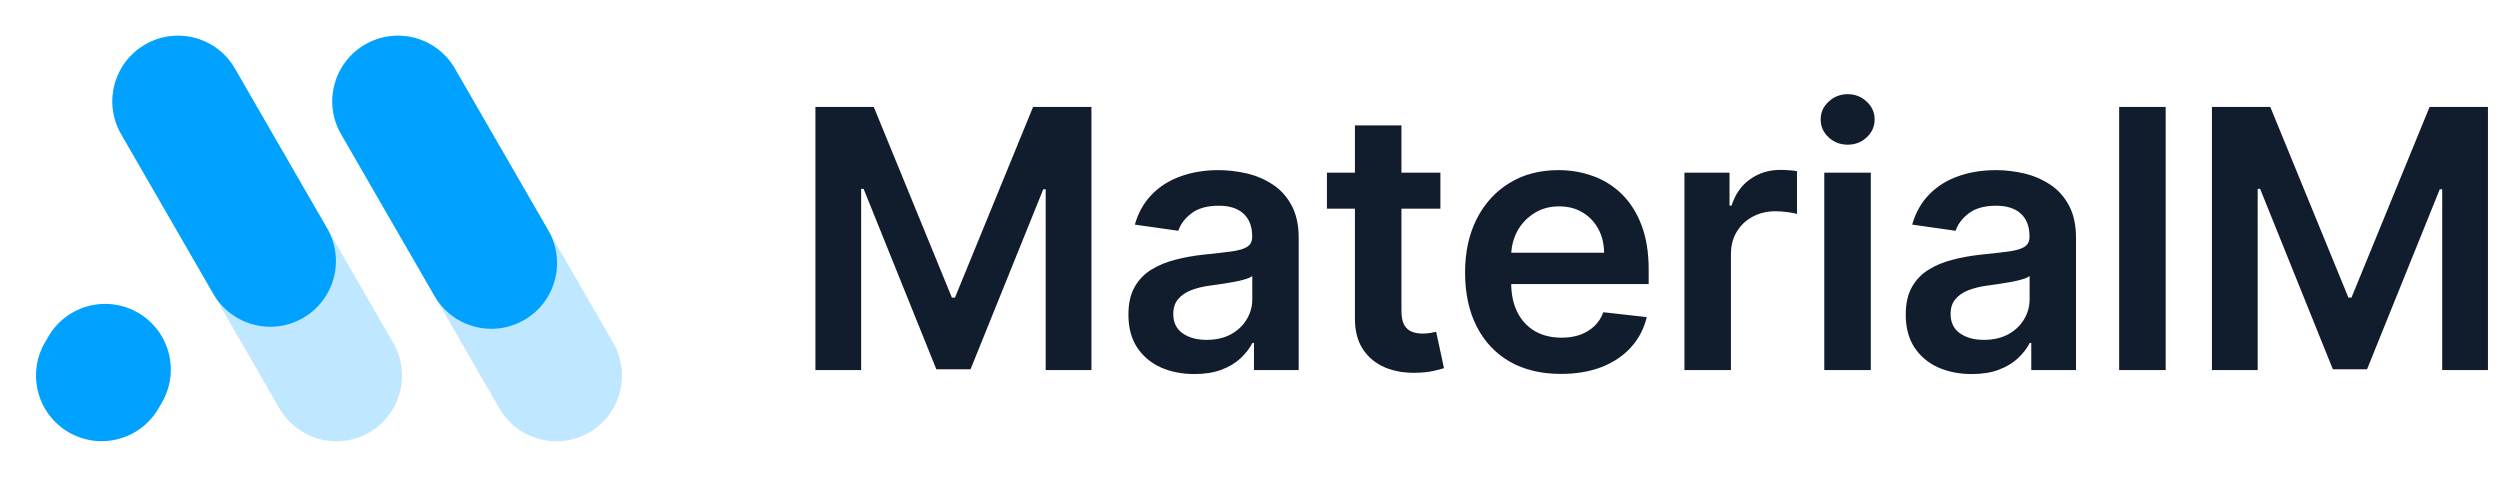
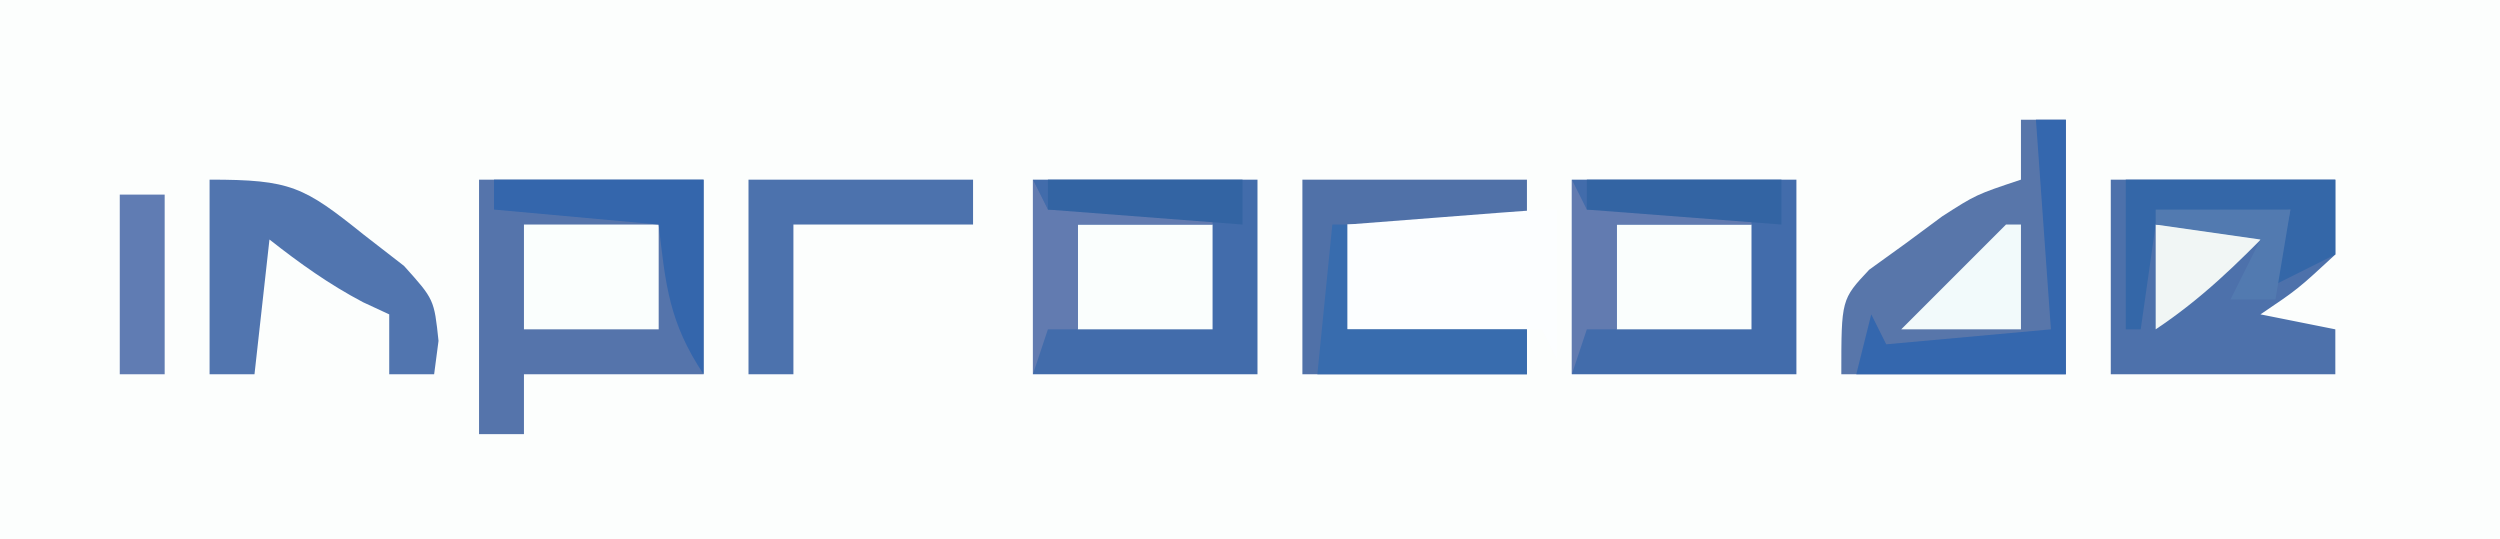
- <svg xmlns="http://www.w3.org/2000/svg" width="152" height="29" viewBox="0 0 152 29" fill="none">
-   <path d="M2.943 20.459L2.733 20.82C1.623 22.725 2.267 25.17 4.172 26.28L4.172 26.28C6.077 27.39 8.521 26.746 9.631 24.841L9.842 24.48C10.952 22.575 10.308 20.131 8.403 19.021L8.403 19.021C6.498 17.91 4.054 18.555 2.943 20.459Z" fill="#00A1FF" />
-   <path opacity="0.25" d="M7.365 8.16L16.992 24.834C18.095 26.743 20.536 27.397 22.446 26.295L22.446 26.295C24.355 25.192 25.009 22.751 23.907 20.841L14.28 4.167C13.178 2.258 10.736 1.604 8.827 2.706C6.917 3.809 6.263 6.25 7.365 8.16Z" fill="#00A1FF" />
-   <path opacity="0.25" d="M20.74 8.16L30.367 24.834C31.47 26.743 33.911 27.397 35.821 26.295L35.821 26.295C37.73 25.192 38.384 22.751 37.282 20.841L27.655 4.167C26.553 2.258 24.111 1.604 22.202 2.706C20.292 3.809 19.638 6.25 20.74 8.16Z" fill="#00A1FF" />
-   <path d="M7.367 8.159L12.973 17.869C14.075 19.778 16.517 20.433 18.426 19.33L18.426 19.33C20.336 18.228 20.99 15.786 19.887 13.877L14.281 4.167C13.179 2.257 10.738 1.603 8.828 2.706C6.919 3.808 6.264 6.25 7.367 8.159Z" fill="#00A1FF" />
-   <path d="M20.74 8.159L26.418 17.994C27.52 19.903 29.962 20.558 31.871 19.455L31.871 19.455C33.781 18.353 34.435 15.911 33.333 14.002L27.654 4.166C26.552 2.257 24.11 1.603 22.201 2.705C20.291 3.808 19.637 6.249 20.74 8.159Z" fill="#00A1FF" />
-   <path d="M49.578 6.5H53.125L57.875 18.094H58.062L62.812 6.5H66.359V22.5H63.578V11.508H63.43L59.008 22.453H56.93L52.508 11.484H52.359V22.5H49.578V6.5ZM72.624 22.742C71.863 22.742 71.178 22.607 70.569 22.336C69.965 22.06 69.486 21.654 69.132 21.117C68.783 20.581 68.608 19.919 68.608 19.133C68.608 18.456 68.733 17.896 68.983 17.453C69.233 17.01 69.574 16.656 70.007 16.391C70.439 16.125 70.926 15.925 71.468 15.789C72.014 15.648 72.579 15.547 73.163 15.484C73.866 15.412 74.436 15.346 74.874 15.289C75.311 15.227 75.629 15.133 75.827 15.008C76.03 14.878 76.132 14.677 76.132 14.406V14.359C76.132 13.771 75.957 13.315 75.608 12.992C75.259 12.669 74.757 12.508 74.1 12.508C73.408 12.508 72.858 12.659 72.452 12.961C72.051 13.263 71.78 13.62 71.639 14.031L68.999 13.656C69.207 12.927 69.551 12.318 70.03 11.828C70.509 11.333 71.095 10.963 71.788 10.719C72.481 10.469 73.246 10.344 74.085 10.344C74.663 10.344 75.238 10.412 75.811 10.547C76.384 10.682 76.908 10.906 77.382 11.219C77.856 11.526 78.236 11.945 78.522 12.477C78.814 13.008 78.96 13.672 78.96 14.469V22.5H76.241V20.852H76.147C75.975 21.185 75.733 21.497 75.421 21.789C75.113 22.076 74.725 22.307 74.257 22.484C73.793 22.656 73.249 22.742 72.624 22.742ZM73.358 20.664C73.926 20.664 74.418 20.552 74.835 20.328C75.251 20.099 75.572 19.797 75.796 19.422C76.025 19.047 76.139 18.638 76.139 18.195V16.781C76.051 16.854 75.9 16.922 75.686 16.984C75.478 17.047 75.243 17.102 74.983 17.148C74.723 17.195 74.465 17.237 74.21 17.273C73.954 17.31 73.733 17.341 73.546 17.367C73.124 17.424 72.746 17.518 72.413 17.648C72.079 17.779 71.817 17.961 71.624 18.195C71.431 18.424 71.335 18.721 71.335 19.086C71.335 19.607 71.525 20 71.905 20.266C72.285 20.531 72.77 20.664 73.358 20.664ZM87.576 10.5V12.688H80.677V10.5H87.576ZM82.38 7.625H85.208V18.891C85.208 19.271 85.266 19.562 85.38 19.766C85.5 19.963 85.656 20.099 85.849 20.172C86.042 20.245 86.255 20.281 86.49 20.281C86.667 20.281 86.828 20.268 86.974 20.242C87.125 20.216 87.24 20.193 87.318 20.172L87.794 22.383C87.643 22.435 87.427 22.492 87.146 22.555C86.87 22.617 86.531 22.654 86.13 22.664C85.422 22.685 84.784 22.578 84.216 22.344C83.648 22.104 83.198 21.734 82.865 21.234C82.537 20.734 82.375 20.109 82.38 19.359V7.625ZM94.904 22.734C93.701 22.734 92.662 22.484 91.787 21.984C90.918 21.479 90.248 20.766 89.779 19.844C89.311 18.917 89.076 17.826 89.076 16.57C89.076 15.336 89.311 14.253 89.779 13.32C90.253 12.383 90.915 11.654 91.764 11.133C92.613 10.607 93.61 10.344 94.756 10.344C95.496 10.344 96.194 10.463 96.85 10.703C97.511 10.938 98.095 11.302 98.6 11.797C99.11 12.292 99.511 12.922 99.803 13.688C100.095 14.448 100.24 15.354 100.24 16.406V17.273H90.404V15.367H97.529C97.524 14.825 97.407 14.344 97.178 13.922C96.949 13.495 96.628 13.159 96.217 12.914C95.811 12.669 95.337 12.547 94.795 12.547C94.217 12.547 93.709 12.688 93.272 12.969C92.834 13.245 92.493 13.609 92.248 14.062C92.009 14.51 91.886 15.003 91.881 15.539V17.203C91.881 17.901 92.009 18.5 92.264 19C92.519 19.495 92.876 19.875 93.334 20.141C93.793 20.401 94.329 20.531 94.944 20.531C95.355 20.531 95.727 20.474 96.061 20.359C96.394 20.24 96.683 20.065 96.928 19.836C97.173 19.607 97.358 19.323 97.483 18.984L100.123 19.281C99.957 19.979 99.639 20.588 99.17 21.109C98.707 21.625 98.113 22.026 97.389 22.312C96.665 22.594 95.837 22.734 94.904 22.734ZM102.413 22.5V10.5H105.155V12.5H105.28C105.499 11.807 105.874 11.273 106.405 10.898C106.942 10.518 107.554 10.328 108.241 10.328C108.397 10.328 108.572 10.336 108.765 10.352C108.962 10.362 109.127 10.38 109.257 10.406V13.008C109.137 12.966 108.947 12.93 108.686 12.898C108.431 12.862 108.184 12.844 107.944 12.844C107.429 12.844 106.965 12.956 106.554 13.18C106.147 13.398 105.827 13.703 105.593 14.094C105.358 14.484 105.241 14.935 105.241 15.445V22.5H102.413ZM110.916 22.5V10.5H113.744V22.5H110.916ZM112.338 8.797C111.89 8.797 111.504 8.648 111.181 8.352C110.858 8.049 110.697 7.687 110.697 7.266C110.697 6.838 110.858 6.477 111.181 6.18C111.504 5.878 111.89 5.727 112.338 5.727C112.791 5.727 113.176 5.878 113.494 6.18C113.817 6.477 113.978 6.838 113.978 7.266C113.978 7.687 113.817 8.049 113.494 8.352C113.176 8.648 112.791 8.797 112.338 8.797ZM119.885 22.742C119.125 22.742 118.44 22.607 117.83 22.336C117.226 22.06 116.747 21.654 116.393 21.117C116.044 20.581 115.869 19.919 115.869 19.133C115.869 18.456 115.994 17.896 116.244 17.453C116.494 17.01 116.836 16.656 117.268 16.391C117.7 16.125 118.187 15.925 118.729 15.789C119.276 15.648 119.841 15.547 120.424 15.484C121.127 15.412 121.698 15.346 122.135 15.289C122.573 15.227 122.89 15.133 123.088 15.008C123.291 14.878 123.393 14.677 123.393 14.406V14.359C123.393 13.771 123.218 13.315 122.869 12.992C122.52 12.669 122.018 12.508 121.362 12.508C120.669 12.508 120.119 12.659 119.713 12.961C119.312 13.263 119.041 13.62 118.901 14.031L116.26 13.656C116.468 12.927 116.812 12.318 117.291 11.828C117.77 11.333 118.356 10.963 119.049 10.719C119.742 10.469 120.507 10.344 121.346 10.344C121.924 10.344 122.5 10.412 123.073 10.547C123.645 10.682 124.169 10.906 124.643 11.219C125.117 11.526 125.497 11.945 125.784 12.477C126.075 13.008 126.221 13.672 126.221 14.469V22.5H123.502V20.852H123.409C123.237 21.185 122.994 21.497 122.682 21.789C122.375 22.076 121.987 22.307 121.518 22.484C121.054 22.656 120.51 22.742 119.885 22.742ZM120.619 20.664C121.187 20.664 121.679 20.552 122.096 20.328C122.513 20.099 122.833 19.797 123.057 19.422C123.286 19.047 123.401 18.638 123.401 18.195V16.781C123.312 16.854 123.161 16.922 122.948 16.984C122.739 17.047 122.505 17.102 122.244 17.148C121.984 17.195 121.726 17.237 121.471 17.273C121.216 17.31 120.994 17.341 120.807 17.367C120.385 17.424 120.007 17.518 119.674 17.648C119.341 17.779 119.078 17.961 118.885 18.195C118.692 18.424 118.596 18.721 118.596 19.086C118.596 19.607 118.786 20 119.166 20.266C119.547 20.531 120.031 20.664 120.619 20.664ZM131.673 6.5V22.5H128.845V6.5H131.673ZM134.486 6.5H138.033L142.783 18.094H142.97L147.72 6.5H151.267V22.5H148.486V11.508H148.338L143.916 22.453H141.838L137.416 11.484H137.267V22.5H134.486V6.5Z" fill="#111C2D" />
+ <svg xmlns="http://www.w3.org/2000/svg" version="1.1" width="167" height="36">
+   <path d="M0 0 C55.11 0 110.22 0 167 0 C167 11.88 167 23.76 167 36 C111.89 36 56.78 36 0 36 C0 24.12 0 12.24 0 0 Z " fill="#FCFEFD" transform="translate(0,0)" />
+   <path d="M0 0 C4.95 0 9.9 0 15 0 C15 4.29 15 8.58 15 13 C11.04 13 7.08 13 3 13 C3 14.32 3 15.64 3 17 C2.01 17 1.02 17 0 17 C0 11.39 0 5.78 0 0 Z " fill="#5574AB" transform="translate(32,12)" />
+   <path d="M0 0 C4.95 0 9.9 0 15 0 C15 4.29 15 8.58 15 13 C10.05 13 5.1 13 0 13 C0 8.71 0 4.42 0 0 Z " fill="#426CAB" transform="translate(105,12)" />
+   <path d="M0 0 C4.95 0 9.9 0 15 0 C15 4.29 15 8.58 15 13 C10.05 13 5.1 13 0 13 C0 8.71 0 4.42 0 0 Z " fill="#426CAB" transform="translate(69,12)" />
+   <path d="M0 0 C4.95 0 9.9 0 15 0 C15 1.65 15 3.3 15 5 C12.5 7.312 12.5 7.312 10 9 C11.65 9.33 13.3 9.66 15 10 C15 10.99 15 11.98 15 13 C10.05 13 5.1 13 0 13 C0 8.71 0 4.42 0 0 Z " fill="#4D71AB" transform="translate(141,12)" />
+   <path d="M0 0 C0.99 0 1.98 0 3 0 C3 5.61 3 11.22 3 17 C-1.95 17 -6.9 17 -12 17 C-12 12 -12 12 -10.137 10.016 C-8.924 9.142 -8.924 9.142 -7.688 8.25 C-6.887 7.657 -6.086 7.064 -5.262 6.453 C-3 5 -3 5 0 4 C0 2.68 0 1.36 0 0 Z " fill="#5876AA" transform="translate(135,8)" />
+   <path d="M0 0 C4.95 0 9.9 0 15 0 C15 0.99 15 1.98 15 3 C11.04 3 7.08 3 3 3 C3 5.31 3 7.62 3 10 C6.96 10 10.92 10 15 10 C15 10.99 15 11.98 15 13 C10.05 13 5.1 13 0 13 C0 8.71 0 4.42 0 0 Z " fill="#5071A8" transform="translate(87,12)" />
+   <path d="M0 0 C0 3.3 0 6.6 0 10 C-0.33 9.34 -0.66 8.68 -1 8 C-5.29 8 -9.58 8 -14 8 C-14 5.69 -14 3.38 -14 1 C-11.854 0.833 -9.708 0.666 -7.562 0.5 C-5.77 0.361 -5.77 0.361 -3.941 0.219 C-1 0 -1 0 0 0 Z " fill="#FCFEFF" transform="translate(104,14)" />
+   <path d="M0 0 C5.435 0 6.276 0.453 10.312 3.688 C11.196 4.372 12.079 5.056 12.988 5.762 C15 8 15 8 15.293 10.77 C15.196 11.506 15.1 12.242 15 13 C14.01 13 13.02 13 12 13 C12 11.68 12 10.36 12 9 C11.422 8.732 10.845 8.464 10.25 8.188 C7.967 6.983 6.026 5.592 4 4 C3.67 6.97 3.34 9.94 3 13 C2.01 13 1.02 13 0 13 C0 8.71 0 4.42 0 0 Z " fill="#5175AF" transform="translate(14,12)" />
+   <path d="M0 0 C4.95 0 9.9 0 15 0 C15 0.99 15 1.98 15 3 C11.04 3 7.08 3 3 3 C3 6.3 3 9.6 3 13 C2.01 13 1.02 13 0 13 C0 8.71 0 4.42 0 0 Z " fill="#4C72AD" transform="translate(50,12)" />
+   <path d="M0 0 C2.97 0 5.94 0 9 0 C9 2.31 9 4.62 9 7 C6.03 7 3.06 7 0 7 C0 4.69 0 2.38 0 0 Z " fill="#FAFEFD" transform="translate(108,15)" />
+   <path d="M0 0 C2.97 0 5.94 0 9 0 C9 2.31 9 4.62 9 7 C6.03 7 3.06 7 0 7 C0 4.69 0 2.38 0 0 Z " fill="#FAFEFD" transform="translate(72,15)" />
+   <path d="M0 0 C2.97 0 5.94 0 9 0 C9 2.31 9 4.62 9 7 C6.03 7 3.06 7 0 7 C0 4.69 0 2.38 0 0 Z " fill="#FAFEFD" transform="translate(35,15)" />
+   <path d="M0 0 C0.66 0 1.32 0 2 0 C2 5.61 2 11.22 2 17 C-2.62 17 -7.24 17 -12 17 C-11.67 15.68 -11.34 14.36 -11 13 C-10.67 13.66 -10.34 14.32 -10 15 C-4.555 14.505 -4.555 14.505 1 14 C0.67 9.38 0.34 4.76 0 0 Z " fill="#3467AE" transform="translate(136,8)" />
+   <path d="M0 0 C0.33 0 0.66 0 1 0 C1 2.31 1 4.62 1 7 C4.96 7 8.92 7 13 7 C13 7.99 13 8.98 13 10 C8.38 10 3.76 10 -1 10 C-0.67 6.7 -0.34 3.4 0 0 Z " fill="#386CAE" transform="translate(89,15)" />
+   <path d="M0 0 C4.62 0 9.24 0 14 0 C14 1.65 14 3.3 14 5 C12.02 5.99 12.02 5.99 10 7 C10.33 5.35 10.66 3.7 11 2 C6.545 2.495 6.545 2.495 2 3 C1.67 5.31 1.34 7.62 1 10 C0.67 10 0.34 10 0 10 C0 6.7 0 3.4 0 0 Z " fill="#3467A8" transform="translate(142,12)" />
+   <path d="M0 0 C4.62 0 9.24 0 14 0 C14 4.29 14 8.58 14 13 C11.704 9.555 11.46 7.062 11 3 C7.37 2.67 3.74 2.34 0 2 C0 1.34 0 0.68 0 0 Z " fill="#3466AC" transform="translate(33,12)" />
+   <path d="M0 0 C0.33 0.66 0.66 1.32 1 2 C4.63 2 8.26 2 12 2 C12 2.33 12 2.66 12 3 C9.03 3 6.06 3 3 3 C3 5.31 3 7.62 3 10 C2.34 10 1.68 10 1 10 C0.67 10.99 0.34 11.98 0 13 C0 8.71 0 4.42 0 0 Z " fill="#627BB0" transform="translate(105,12)" />
+   <path d="M0 0 C0.33 0.66 0.66 1.32 1 2 C4.63 2 8.26 2 12 2 C12 2.33 12 2.66 12 3 C9.03 3 6.06 3 3 3 C3 5.31 3 7.62 3 10 C2.34 10 1.68 10 1 10 C0.67 10.99 0.34 11.98 0 13 C0 8.71 0 4.42 0 0 Z " fill="#627BB0" transform="translate(69,12)" />
+   <path d="M0 0 C0.99 0 1.98 0 3 0 C3 3.96 3 7.92 3 12 C2.01 12 1.02 12 0 12 C0 8.04 0 4.08 0 0 Z " fill="#607CB3" transform="translate(8,13)" />
+   <path d="M0 0 C2.64 0 5.28 0 8 0 C5.422 2.648 3.084 4.944 0 7 C0 4.69 0 2.38 0 0 Z " fill="#F1F6F5" transform="translate(144,15)" />
+   <path d="M0 0 C0.33 0 0.66 0 1 0 C1 2.31 1 4.62 1 7 C-1.64 7 -4.28 7 -7 7 C-4.667 4.667 -2.333 2.333 0 0 Z " fill="#F2FAFB" transform="translate(134,15)" />
+   <path d="M0 0 C4.29 0 8.58 0 13 0 C13 0.99 13 1.98 13 3 C8.71 2.67 4.42 2.34 0 2 C0 1.34 0 0.68 0 0 Z " fill="#3364A3" transform="translate(106,12)" />
+   <path d="M0 0 C4.29 0 8.58 0 13 0 C13 0.99 13 1.98 13 3 C8.71 2.67 4.42 2.34 0 2 C0 1.34 0 0.68 0 0 Z " fill="#3364A3" transform="translate(70,12)" />
+   <path d="M0 0 C2.97 0 5.94 0 9 0 C8.67 1.98 8.34 3.96 8 6 C7.01 6 6.02 6 5 6 C5.66 4.68 6.32 3.36 7 2 C4.69 1.67 2.38 1.34 0 1 C0 0.67 0 0.34 0 0 Z " fill="#527AB0" transform="translate(144,14)" />
</svg>
